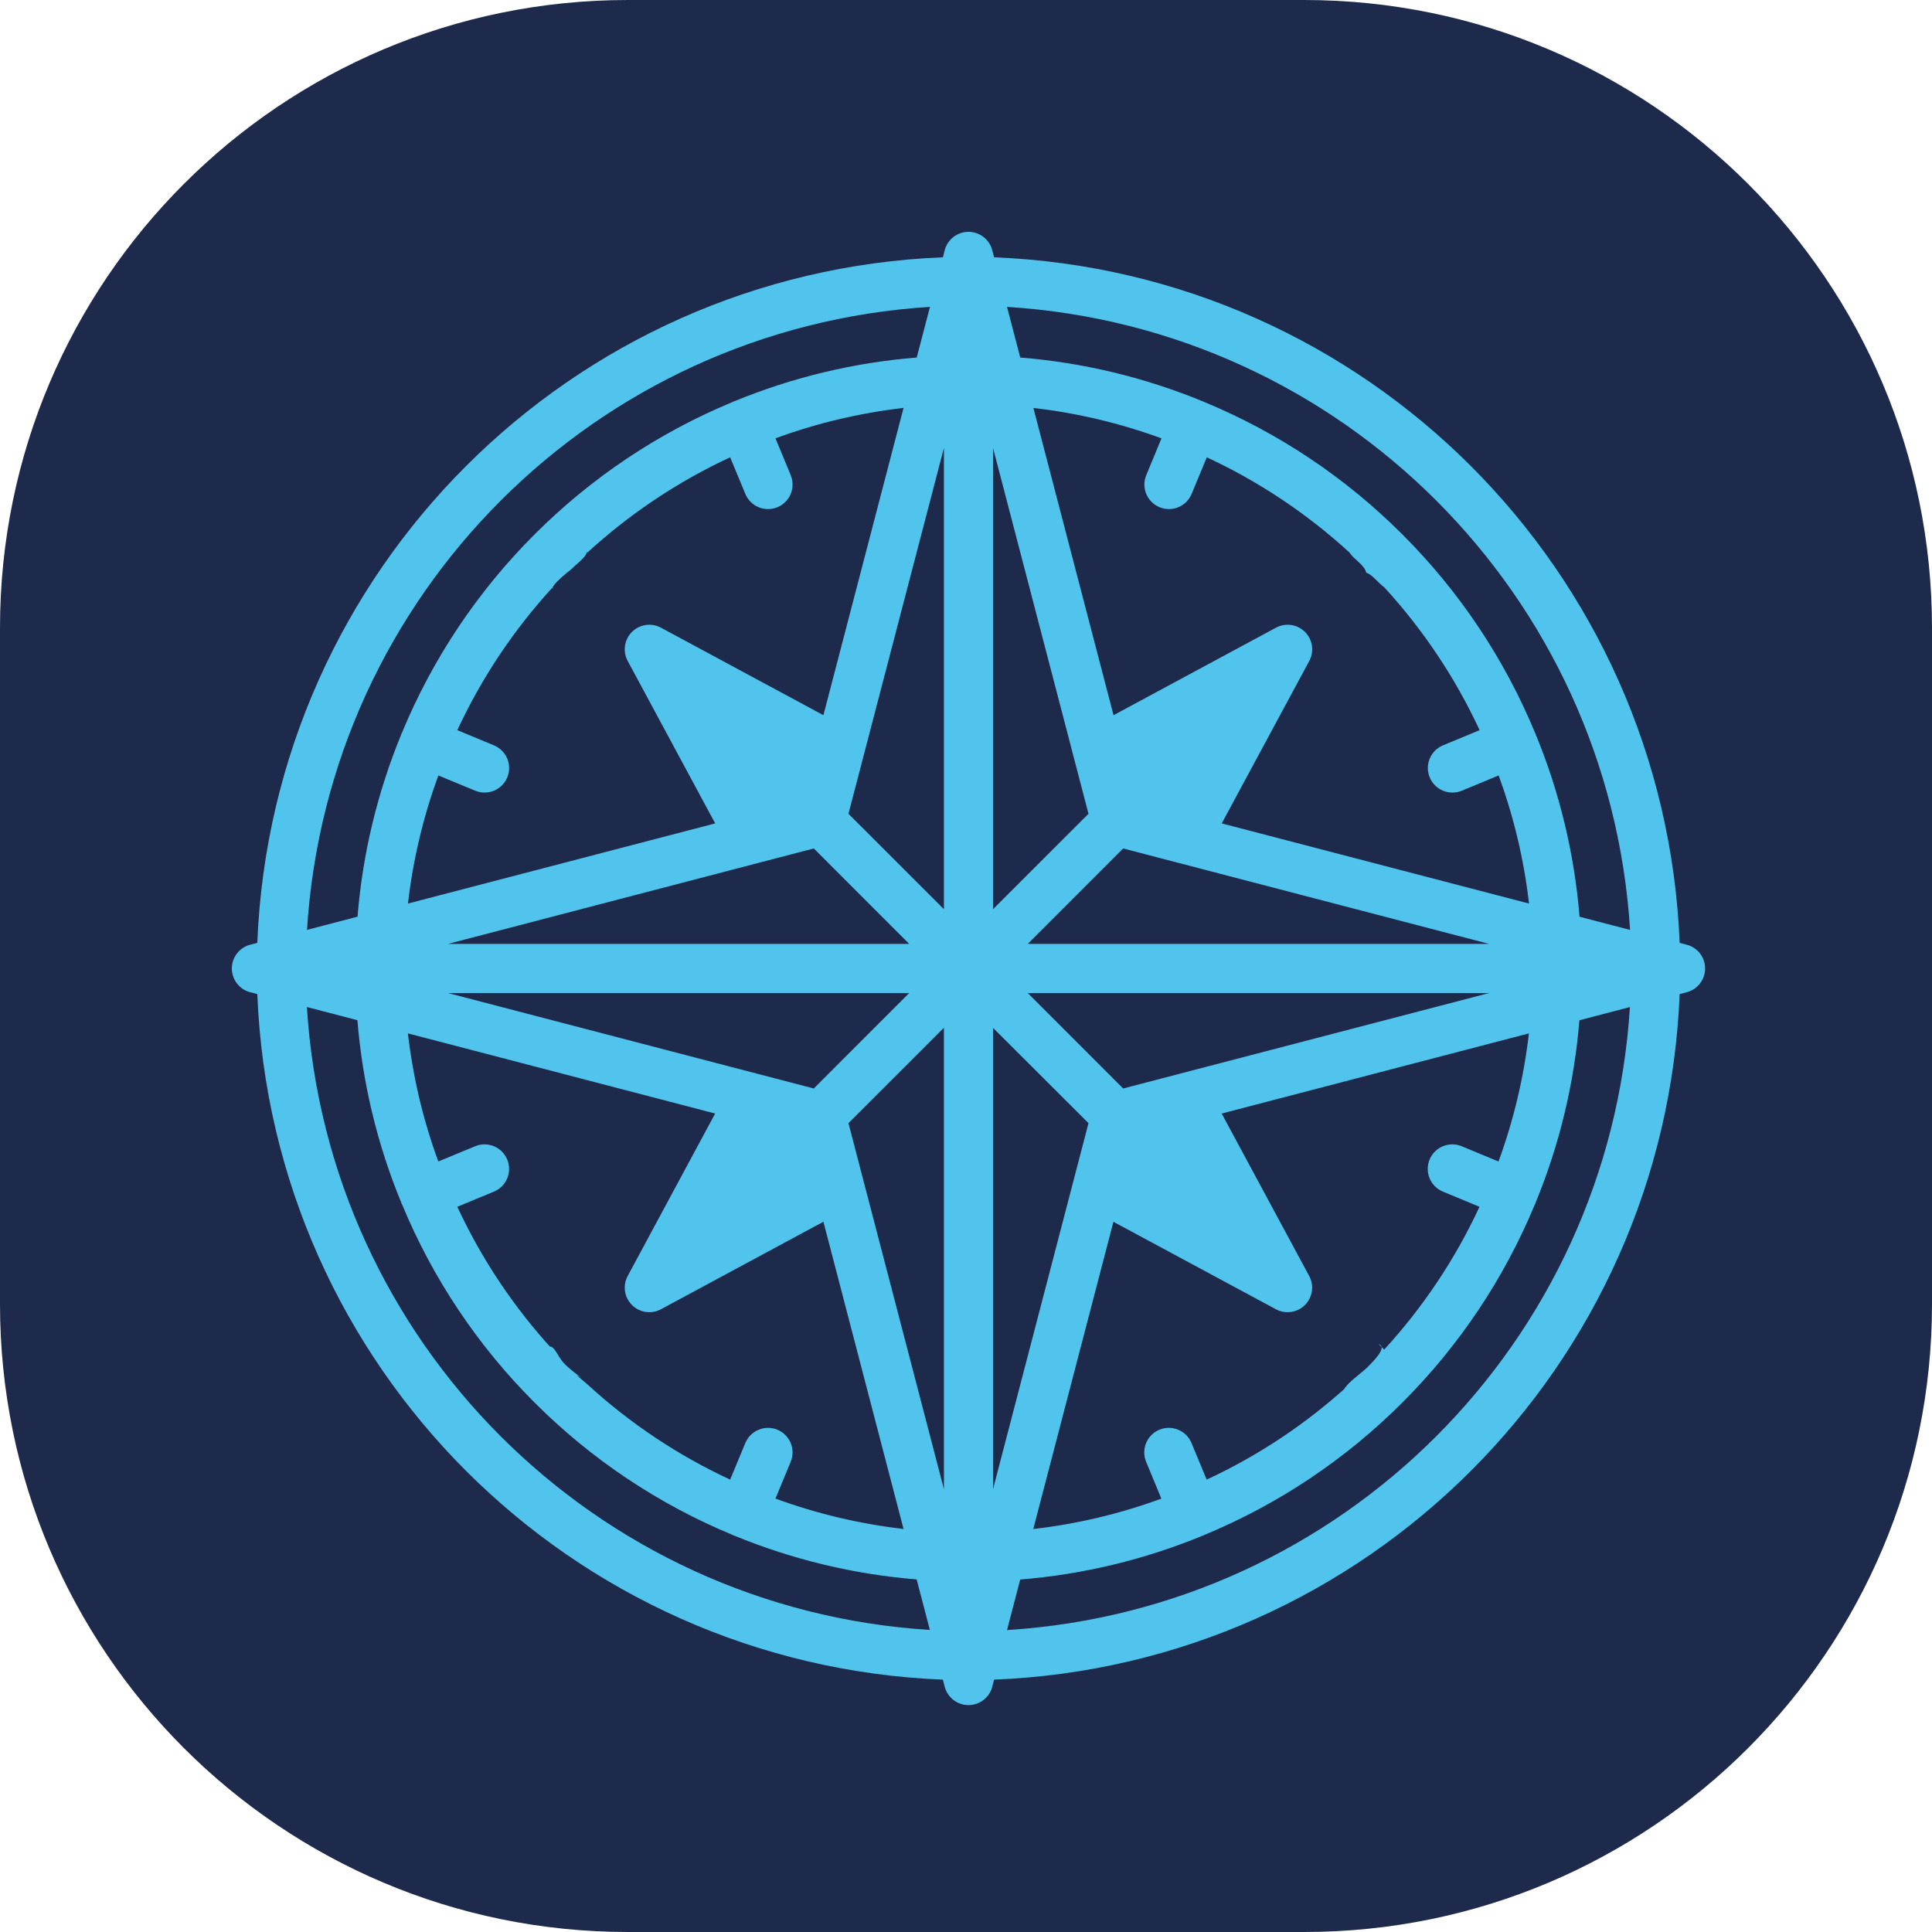
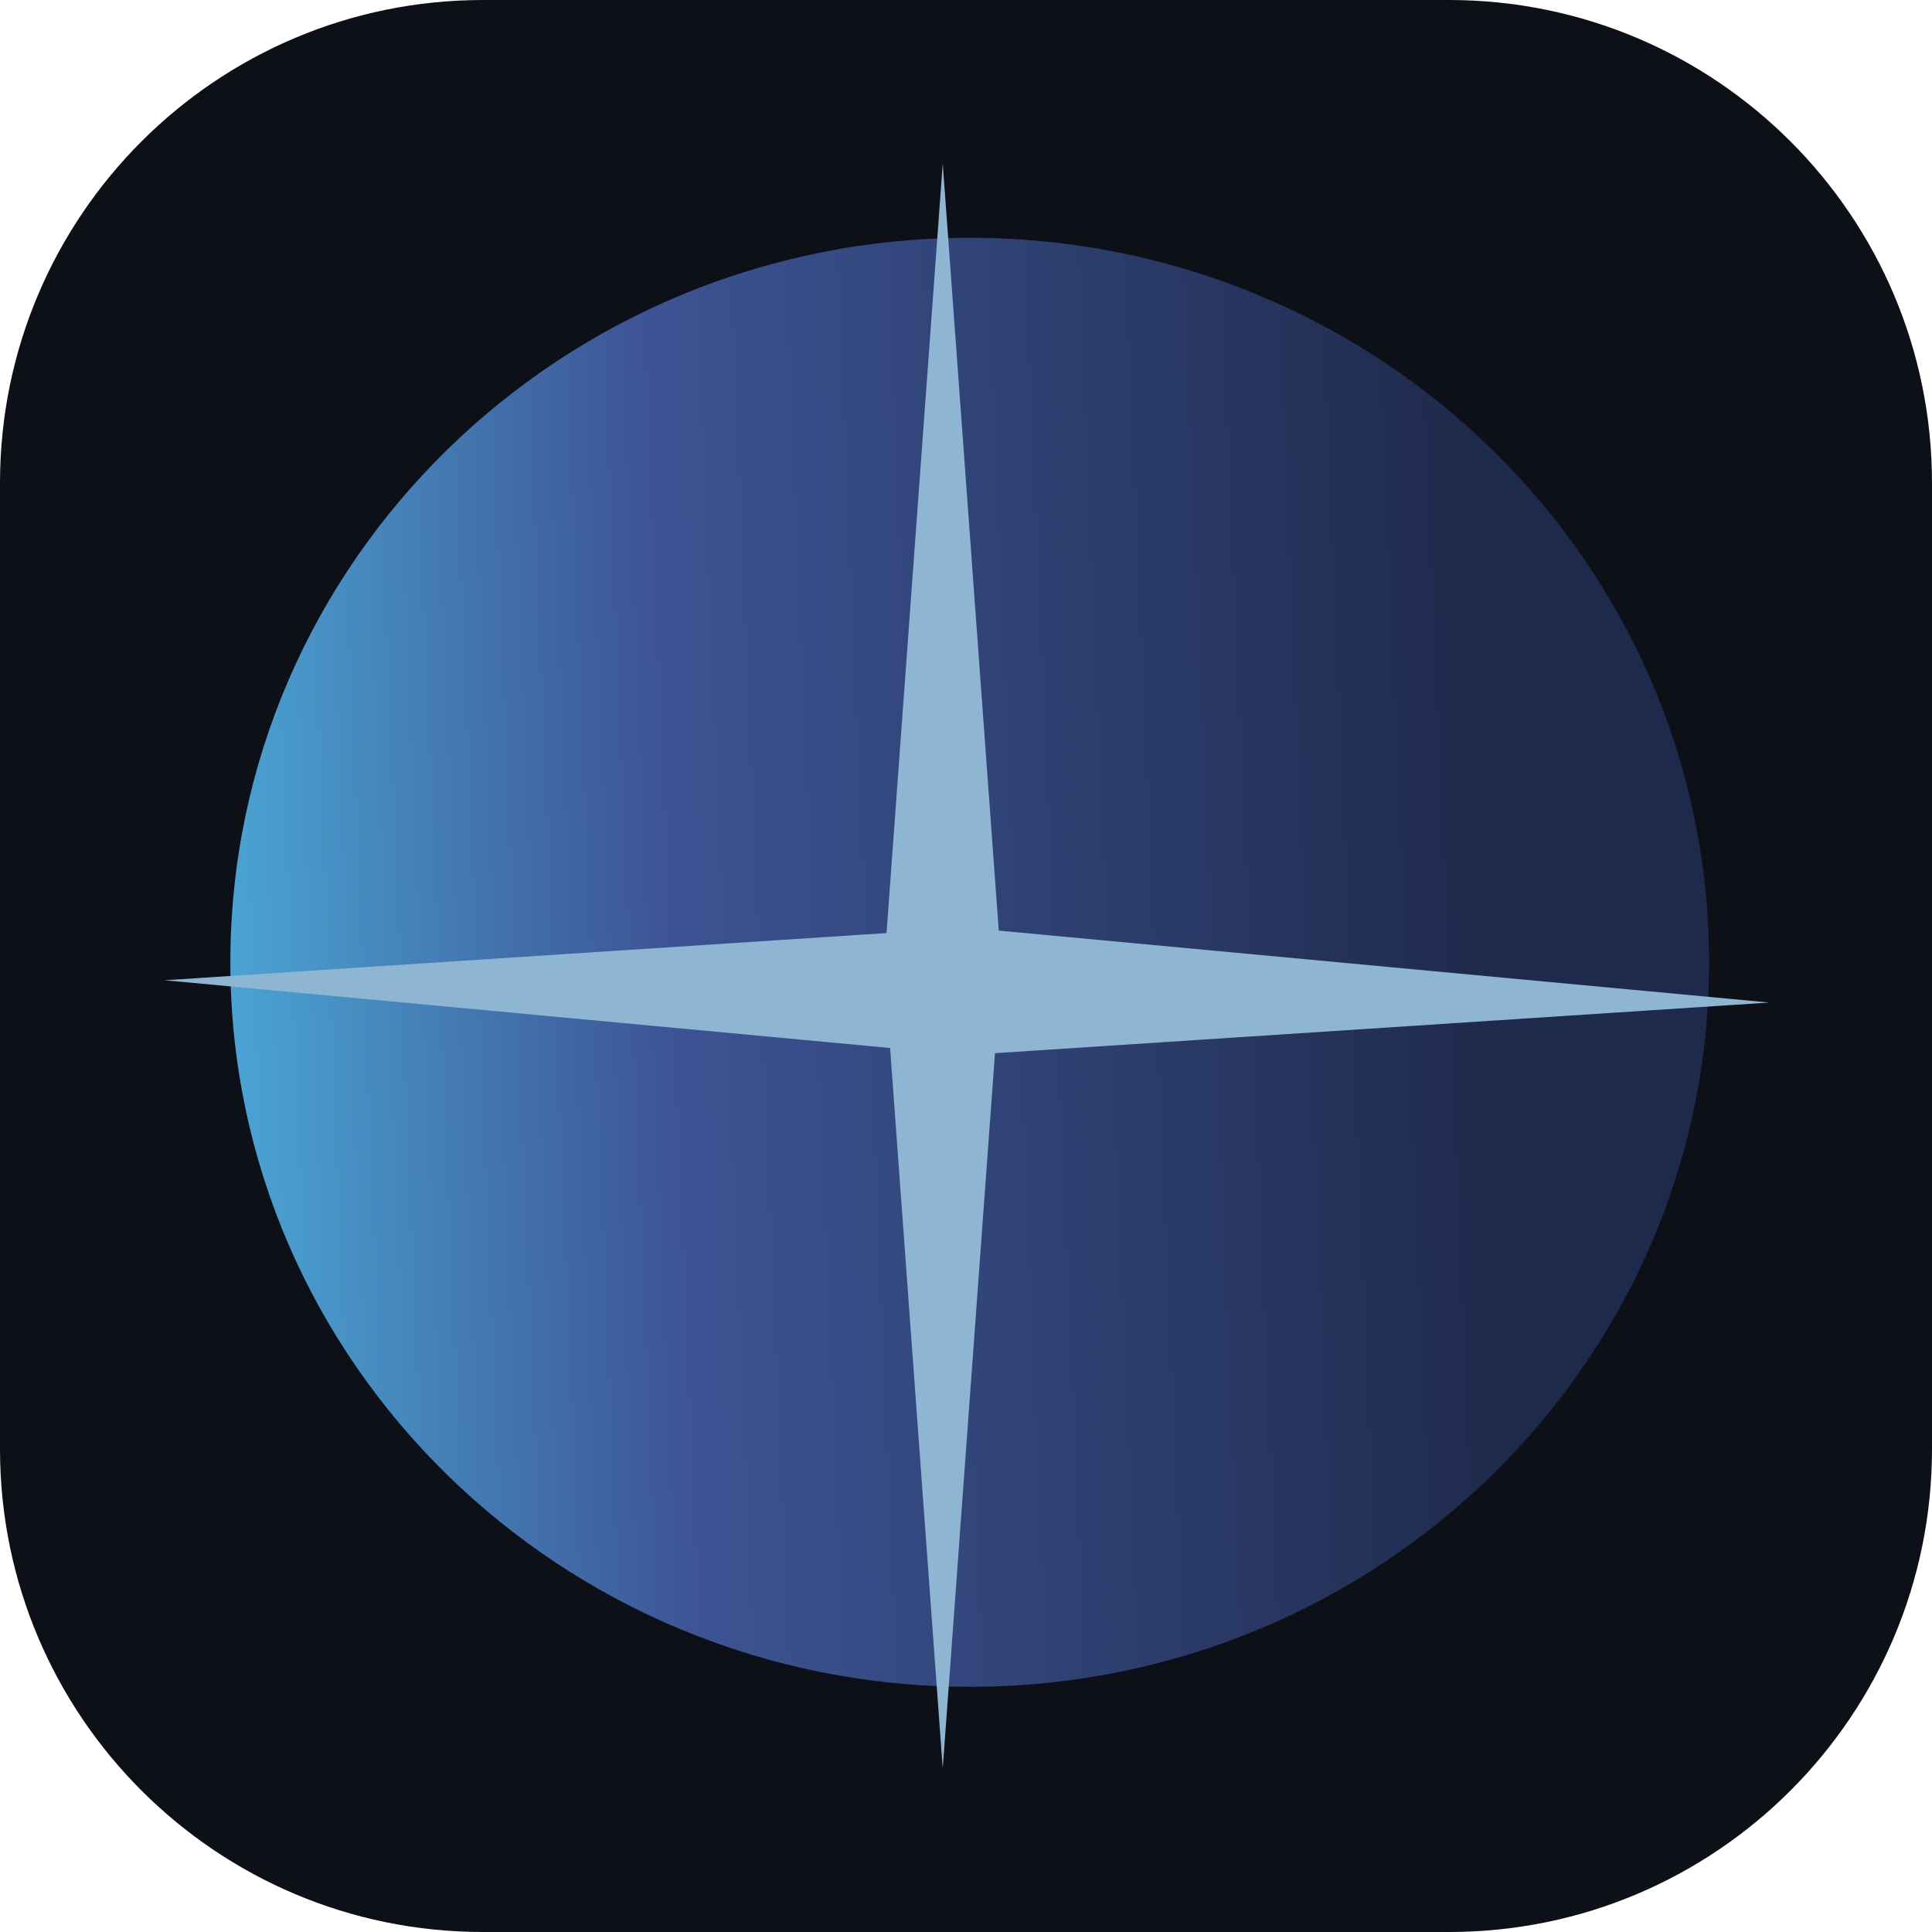
- <svg xmlns="http://www.w3.org/2000/svg" width="200" height="200" viewBox="0 0 200 200" fill="none">
-   <rect width="200" height="200" rx="65" fill="#1E2A4B" />
-   <path d="M25.904 102.716L26.636 102.907C28.177 141.446 59.066 172.335 97.605 173.876L97.795 174.608C98.086 175.729 99.098 176.512 100.256 176.512C101.414 176.512 102.426 175.729 102.716 174.608L102.907 173.876C141.446 172.335 172.335 141.446 173.876 102.907L174.608 102.716C175.729 102.426 176.512 101.414 176.512 100.256C176.512 99.098 175.729 98.086 174.608 97.795L173.876 97.605C172.335 59.066 141.446 28.177 102.907 26.636L102.716 25.904C102.426 24.783 101.414 24 100.256 24C99.098 24 98.086 24.783 97.795 25.904L97.605 26.636C59.066 28.177 28.177 59.066 26.636 97.605L25.904 97.795C24.783 98.086 24 99.098 24 100.256C24 101.414 24.783 102.426 25.904 102.716ZM104.246 168.744L105.611 163.513C112.105 162.988 118.477 161.456 124.499 158.971C124.525 158.971 124.55 158.971 124.573 158.955C124.596 158.94 124.616 158.922 124.644 158.91C132.326 155.731 139.305 151.067 145.179 145.184C151.054 139.318 155.712 132.35 158.887 124.68C158.905 124.644 158.933 124.616 158.948 124.578C158.963 124.54 158.948 124.53 158.963 124.504C161.445 118.481 162.974 112.109 163.498 105.616L168.729 104.251C166.56 138.928 138.922 166.57 104.246 168.744ZM120.033 52.506C120.656 52.764 121.356 52.765 121.979 52.507C122.602 52.249 123.097 51.754 123.355 51.131L124.926 47.341C130.332 49.851 135.318 53.179 139.709 57.208C140.232 58.007 141.203 58.403 141.436 59.292C140.547 59.059 141.656 59.349 141.436 59.292C142.325 59.524 143.357 61.463 143.995 60.802H143.303C147.333 65.194 150.661 70.18 153.17 75.585L149.381 77.156C148.084 77.693 147.467 79.18 148.004 80.477C148.541 81.774 150.028 82.39 151.325 81.853L155.138 80.275C156.707 84.555 157.763 89.006 158.284 93.535L126.474 85.239L135.536 68.418C136.066 67.43 135.886 66.211 135.093 65.418C134.3 64.626 133.082 64.446 132.094 64.976L115.273 74.037L106.976 42.232C111.505 42.754 115.956 43.81 120.237 45.379L118.658 49.192C118.125 50.487 118.74 51.969 120.033 52.506ZM116.269 87.832L122.046 89.339L122.115 89.357L154.154 97.714H106.392L116.269 87.832ZM154.154 102.798L116.269 112.68L106.392 102.798H154.154ZM132.086 135.536C133.074 136.066 134.293 135.886 135.086 135.093C135.878 134.3 136.058 133.082 135.528 132.094L126.467 115.273L158.272 106.976C157.75 111.505 156.694 115.956 155.125 120.237L151.312 118.658C150.015 118.121 148.528 118.738 147.992 120.035C147.455 121.332 148.071 122.818 149.368 123.355L153.158 124.926C150.648 130.332 147.32 135.318 143.291 139.709L142.708 139.127C143.543 139.432 142.567 140.526 141.586 141.506C140.606 142.487 138.215 143.881 139.178 144.878L139.696 143.303C135.305 147.333 130.319 150.661 124.914 153.17L123.343 149.381C122.806 148.084 121.319 147.467 120.022 148.004C118.725 148.541 118.109 150.028 118.646 151.325L120.224 155.138C115.944 156.707 111.492 157.763 106.964 158.284L115.26 126.479L132.086 135.536ZM168.744 96.265L163.513 94.9C162.988 88.406 161.455 82.033 158.971 76.01C158.971 75.987 158.971 75.962 158.955 75.939C158.94 75.916 158.922 75.895 158.91 75.87C155.732 68.187 151.068 61.207 145.184 55.333C139.31 49.448 132.33 44.784 124.647 41.607C124.621 41.607 124.606 41.571 124.578 41.561C124.55 41.551 124.53 41.561 124.504 41.546C118.481 39.065 112.109 37.535 105.616 37.011L104.246 31.768C138.93 33.935 166.577 61.582 168.744 96.265ZM102.798 46.37L112.68 84.243L102.798 94.12V46.37ZM102.798 106.404L112.68 116.269L102.798 154.154V106.404ZM97.714 154.154L87.832 116.269L97.714 106.392V154.154ZM80.478 148.006C79.855 147.747 79.155 147.747 78.532 148.005C77.909 148.263 77.414 148.758 77.156 149.381L75.585 153.17C70.18 150.661 65.193 147.333 60.802 143.303L59.678 142.344C60.802 142.986 59.454 142.2 58.474 141.22C57.493 140.239 57.363 138.746 56.366 139.709H57.208C53.179 135.318 49.851 130.332 47.341 124.926L51.131 123.355C52.428 122.818 53.044 121.332 52.507 120.035C51.97 118.738 50.484 118.121 49.187 118.658L45.374 120.237C43.805 115.956 42.748 111.505 42.227 106.976L74.032 115.273L64.976 132.094C64.446 133.082 64.626 134.3 65.418 135.093C66.211 135.886 67.43 136.066 68.418 135.536L85.239 126.474L93.535 158.279C89.007 157.757 84.555 156.701 80.275 155.133L81.853 151.32C82.386 150.025 81.771 148.543 80.478 148.006ZM51.131 77.156L47.341 75.585C49.851 70.18 53.179 65.193 57.208 60.802C57.435 61.093 56.381 61.093 59.091 58.971C60.071 57.99 61.409 57.273 60.446 56.276L60.802 57.208C65.194 53.179 70.18 49.851 75.585 47.341L77.156 51.131C77.693 52.428 79.18 53.044 80.477 52.507C81.774 51.97 82.39 50.484 81.853 49.187L80.275 45.374C84.555 43.805 89.006 42.748 93.535 42.227L85.239 74.037L68.418 64.976C67.43 64.446 66.211 64.626 65.418 65.418C64.626 66.211 64.446 67.43 64.976 68.418L74.037 85.239L42.232 93.535C42.754 89.007 43.81 84.555 45.379 80.275L49.192 81.853C50.031 82.201 50.991 82.074 51.712 81.521C52.432 80.968 52.803 80.073 52.684 79.172C52.565 78.272 51.97 77.504 51.131 77.156ZM46.37 102.798H94.12L84.243 112.68L46.37 102.798ZM83.93 121.411L82.926 116.594H79.113L82.926 117.591L83.93 121.411ZM46.37 97.714L78.397 89.357L78.465 89.339L84.243 87.832L94.12 97.714H46.37ZM83.402 83.507L83.93 79.101L82.934 82.913L79.121 83.91L83.402 83.507ZM97.714 46.37V94.12L87.832 84.243L97.714 46.37ZM96.265 31.78L94.9 37.011C88.407 37.532 82.034 39.061 76.01 41.541C75.987 41.541 75.962 41.541 75.939 41.556C75.916 41.571 75.895 41.589 75.868 41.602C68.185 44.78 61.207 49.445 55.333 55.328C49.448 61.202 44.784 68.181 41.607 75.865C41.607 75.89 41.571 75.906 41.561 75.934C41.551 75.962 41.561 75.982 41.546 76.007C39.065 82.03 37.535 88.402 37.011 94.895L31.78 96.26C33.949 61.583 61.588 33.941 96.265 31.768V31.78ZM36.999 105.611C37.524 112.106 39.056 118.479 41.541 124.502C41.541 124.525 41.541 124.55 41.556 124.573C41.575 124.609 41.596 124.644 41.62 124.677C44.794 132.346 49.452 139.314 55.325 145.179C61.199 151.063 68.179 155.728 75.862 158.905C75.888 158.917 75.903 158.94 75.931 158.95C75.959 158.961 75.982 158.95 76.007 158.966C82.029 161.447 88.4 162.977 94.893 163.5L96.258 168.731C61.581 166.561 33.941 138.922 31.768 104.246L36.999 105.611Z" fill="#50C4ED" />
+ <svg xmlns="http://www.w3.org/2000/svg" width="260" height="260" viewBox="0 0 260 260" fill="none">
+   <rect width="260" height="260" rx="65" fill="#0D1017" />
+   <ellipse cx="130.5" cy="129.5" rx="99.5" ry="97.5" fill="url(#paint0_linear_2136_917)" />
+   <path d="M126.869 22L134.777 130.267H118.961L126.869 22Z" fill="#8EB6D2" />
+   <path d="M126.869 238L118.961 129.733H134.777L126.869 238Z" fill="#8EB6D2" />
+   <path d="M238.117 134.917L129.741 142.004L129.979 124.824L238.117 134.917Z" fill="#8EB6D2" />
+   <path d="M22.137 131.919L130.513 124.832L130.275 142.012L22.137 131.919Z" fill="#8EB6D2" />
+   <defs>
+     <linearGradient id="paint0_linear_2136_917" x1="198.956" y1="72.17" x2="-16.022" y2="81.209" gradientUnits="userSpaceOnUse">
+       <stop stop-color="#1E2A4B" />
+       <stop offset="0.52" stop-color="#3D5495" />
+       <stop offset="0.903" stop-color="#50C4ED" />
+     </linearGradient>
+   </defs>
</svg>
